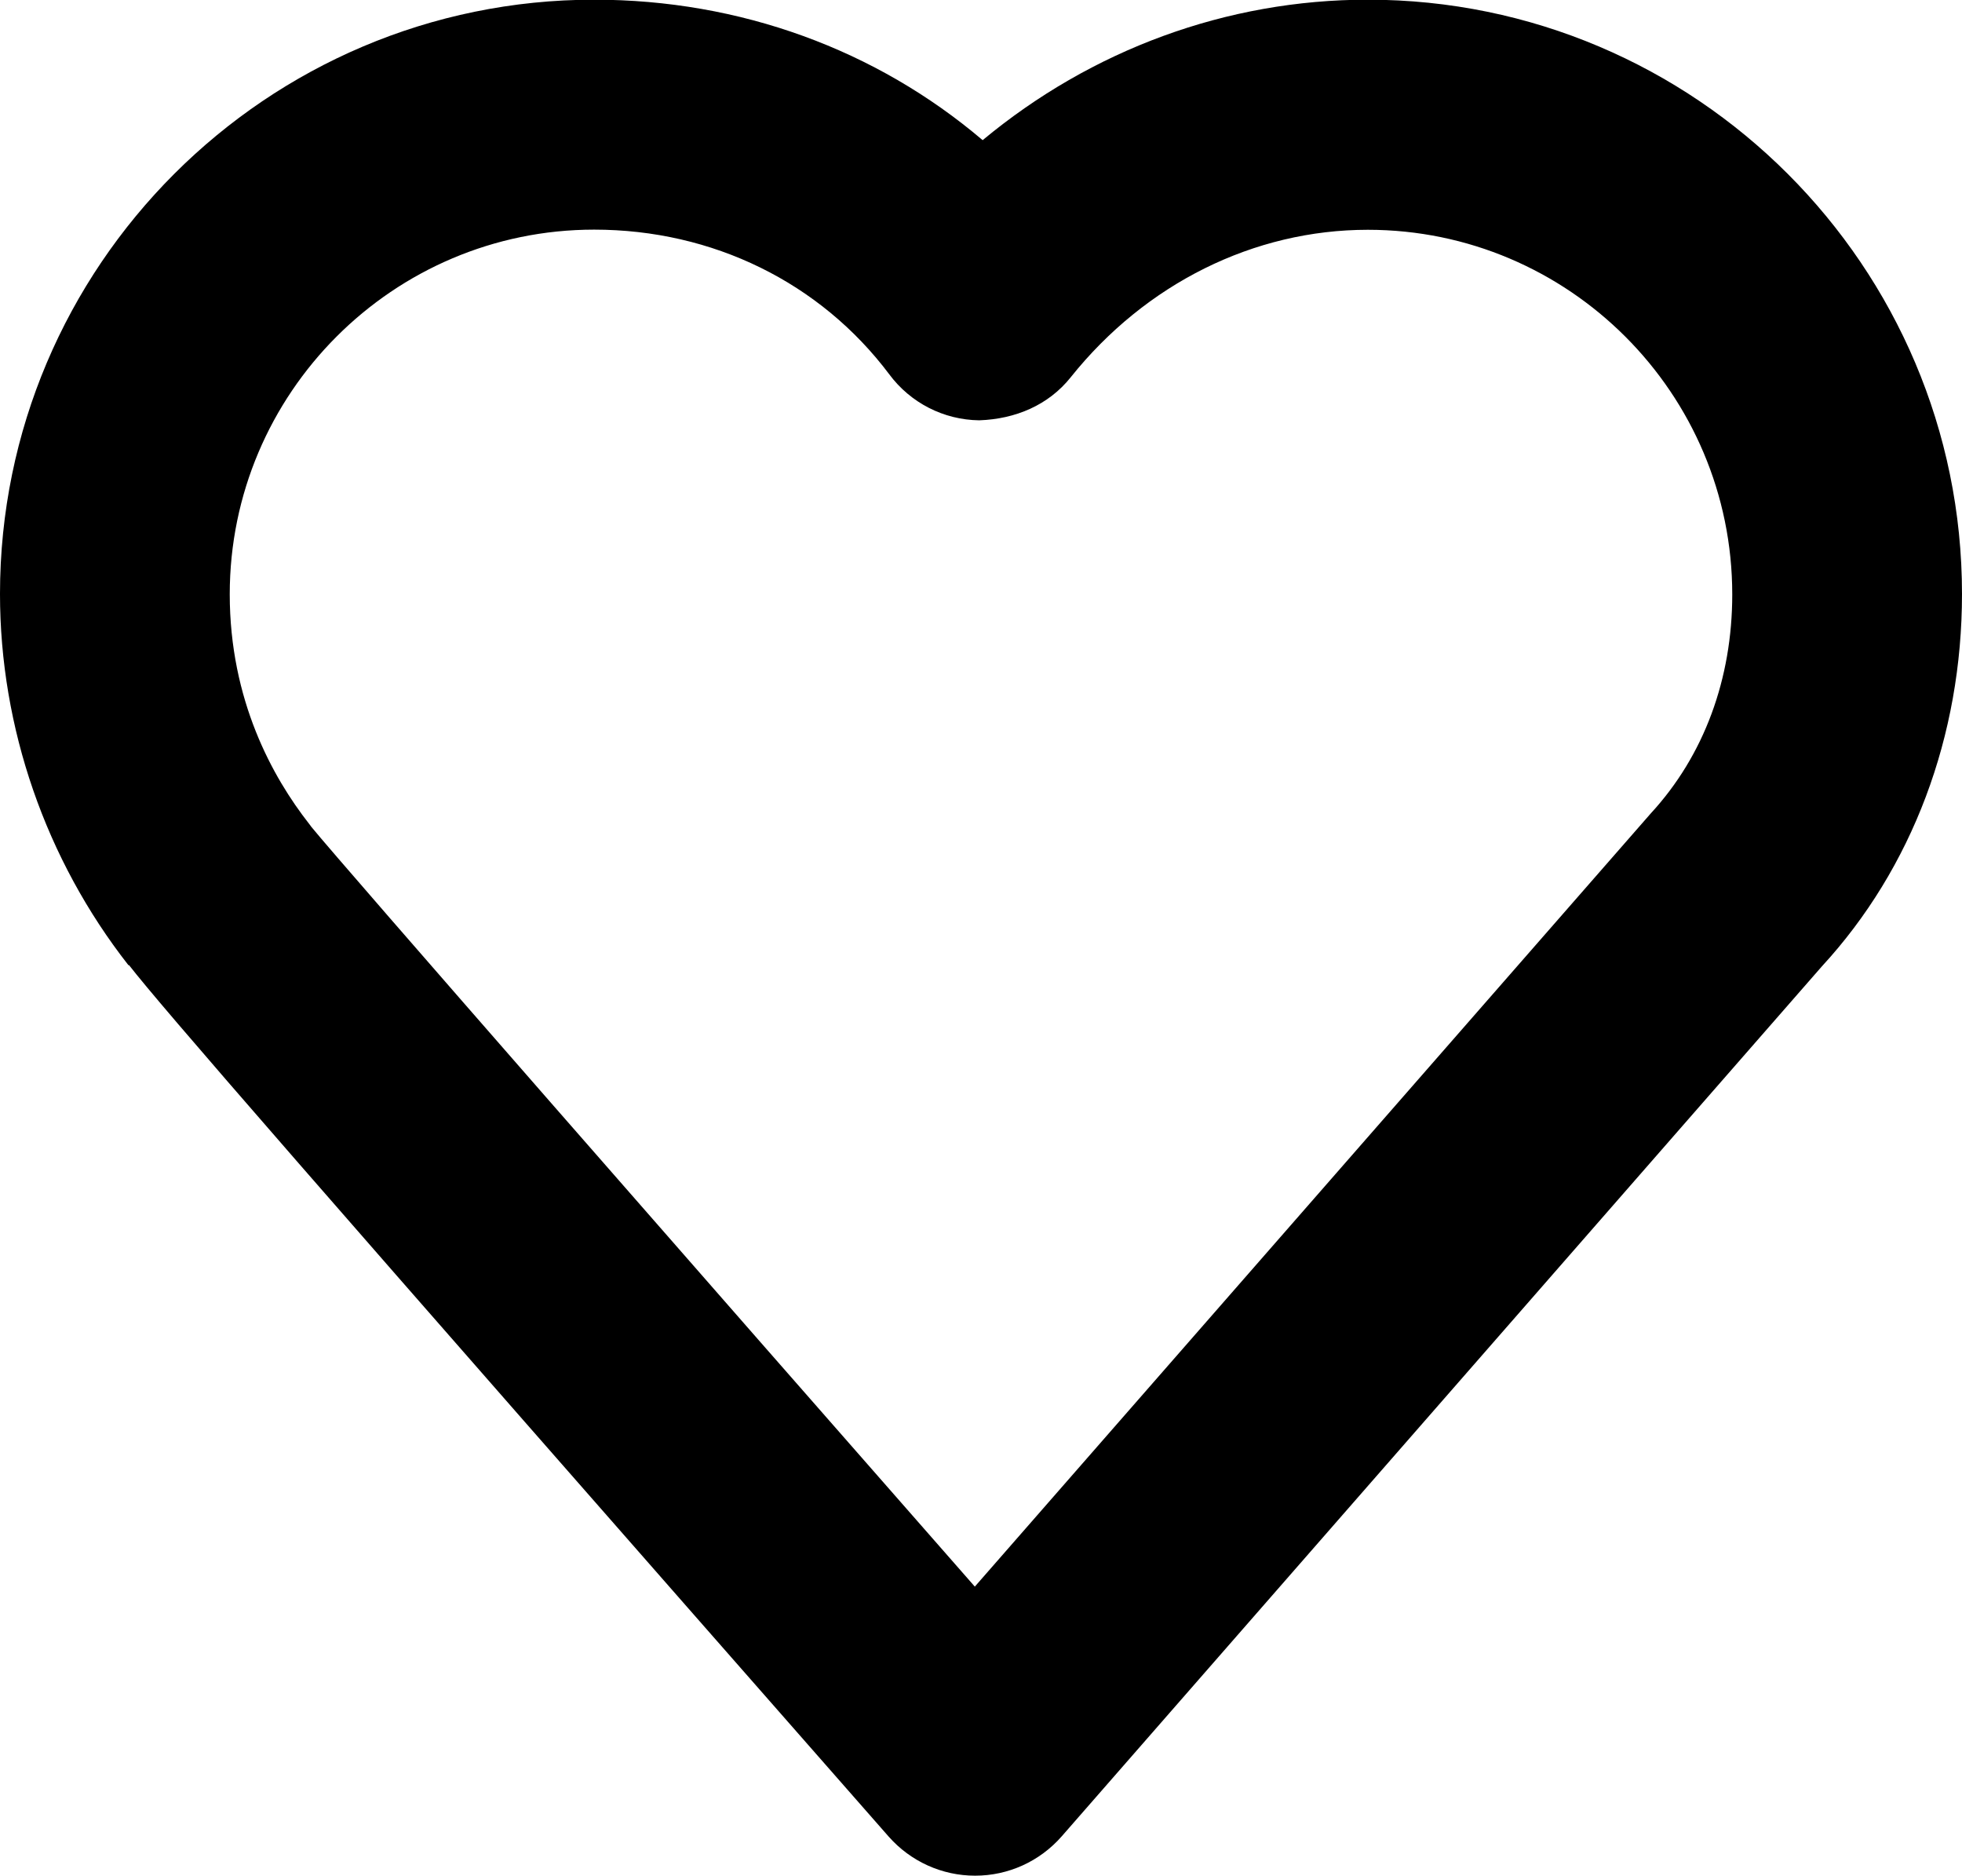
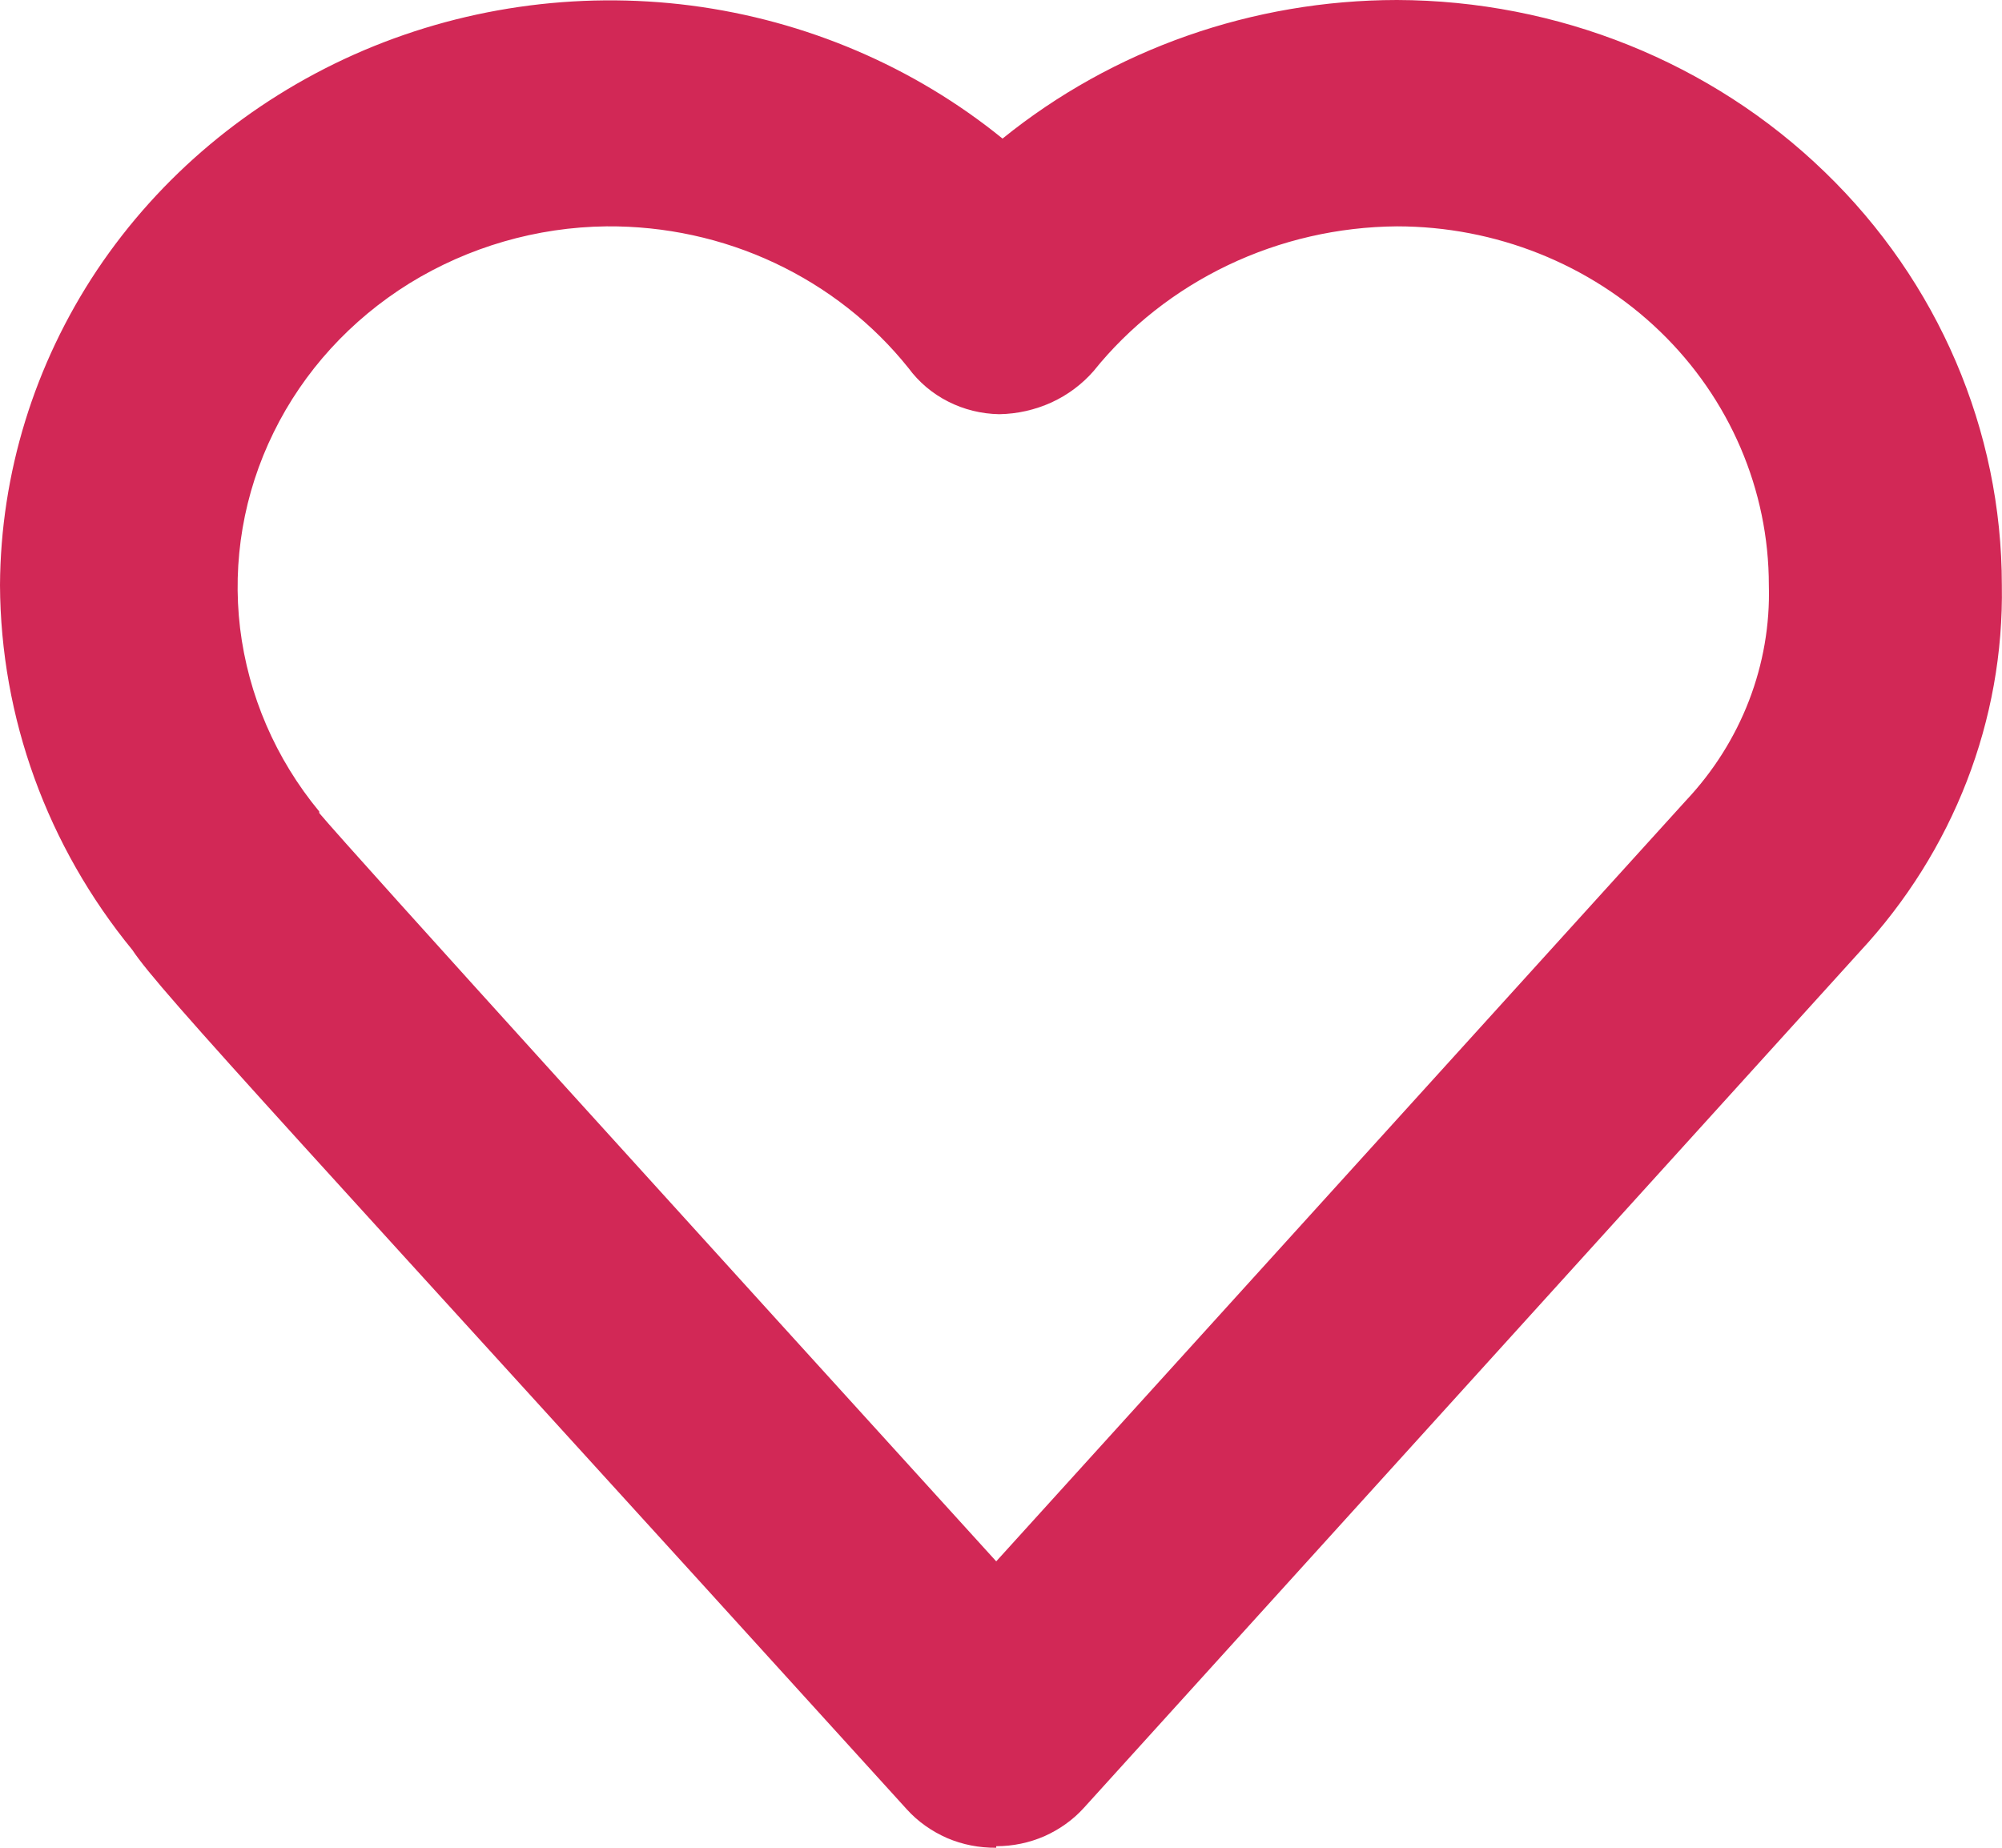
- <svg xmlns="http://www.w3.org/2000/svg" version="1.0" id="Layer_1" x="0px" y="0px" width="12.545px" height="11.99px" viewBox="521.939 473.064 12.545 11.99" enable-background="new 521.939 473.064 12.545 11.99" xml:space="preserve">
-   <g>
-     <path d="M528.174,485.055c-0.212,0-0.412-0.091-0.552-0.249c-3.798-4.324-4.644-5.298-4.858-5.572l-0.004,0.0 c-0.529-0.675-0.821-1.518-0.821-2.373c0-2.095,1.704-3.799,3.799-3.799c0.934,0,1.804,0.32,2.484,0.898 c0.696-0.578,1.56-0.898,2.463-0.898c2.095,0,3.799,1.704,3.799,3.799c0,0.909-0.318,1.754-0.896,2.381l-4.86,5.561 C528.587,484.964,528.386,485.055,528.174,485.055L528.174,485.055z M523.929,478.349c0.208,0.255,2.471,2.839,4.243,4.858 l4.323-4.944c0.34-0.369,0.52-0.86,0.52-1.399c0-1.285-1.045-2.331-2.33-2.331c-0.729,0-1.421,0.344-1.9,0.943 c-0.142,0.178-0.353,0.267-0.585,0.275c-0.227-0.003-0.439-0.111-0.575-0.294c-0.441-0.587-1.129-0.925-1.887-0.925 c-1.285,0-2.33,1.046-2.33,2.331c0,0.678,0.275,1.171,0.507,1.467C523.919,478.336,523.925,478.342,523.929,478.349z" />
-   </g>
+ <svg xmlns="http://www.w3.org/2000/svg" width="13" height="12" viewBox="0 0 13 12" fill="none">
+   <path d="M6.469 12C6.359 12.001 6.25 11.98 6.15 11.937C6.05 11.893 5.96 11.83 5.888 11.75C1.959 7.42 1.037 6.44 0.86 6.17C0.307 5.495 0.004 4.661 0 3.8C0.004 3.074 0.223 2.365 0.63 1.754C1.038 1.144 1.617 0.659 2.3 0.354C2.983 0.05 3.742 -0.06 4.487 0.036C5.233 0.133 5.935 0.433 6.51 0.9C7.228 0.319 8.134 0.001 9.071 0C10.114 0.003 11.113 0.404 11.849 1.117C12.586 1.829 12.999 2.794 12.999 3.8C13.014 4.677 12.684 5.527 12.077 6.18L7.039 11.74C6.968 11.819 6.88 11.881 6.782 11.925C6.683 11.968 6.577 11.99 6.469 11.99V12ZM2.073 5.28C2.291 5.54 4.634 8.12 6.469 10.14L10.947 5.2C11.307 4.818 11.501 4.316 11.486 3.8C11.486 3.182 11.232 2.589 10.779 2.152C10.326 1.715 9.711 1.47 9.071 1.47C8.69 1.473 8.315 1.559 7.974 1.722C7.633 1.885 7.334 2.12 7.101 2.41C7.026 2.496 6.932 2.566 6.827 2.614C6.721 2.662 6.606 2.688 6.489 2.69C6.373 2.688 6.259 2.66 6.157 2.608C6.054 2.556 5.966 2.481 5.899 2.39C5.668 2.101 5.371 1.868 5.031 1.708C4.691 1.548 4.317 1.467 3.939 1.47C3.485 1.475 3.042 1.604 2.659 1.84C2.277 2.077 1.971 2.412 1.777 2.808C1.582 3.204 1.507 3.645 1.559 4.08C1.612 4.515 1.79 4.928 2.073 5.27V5.28Z" fill="#D22856" />
</svg>
